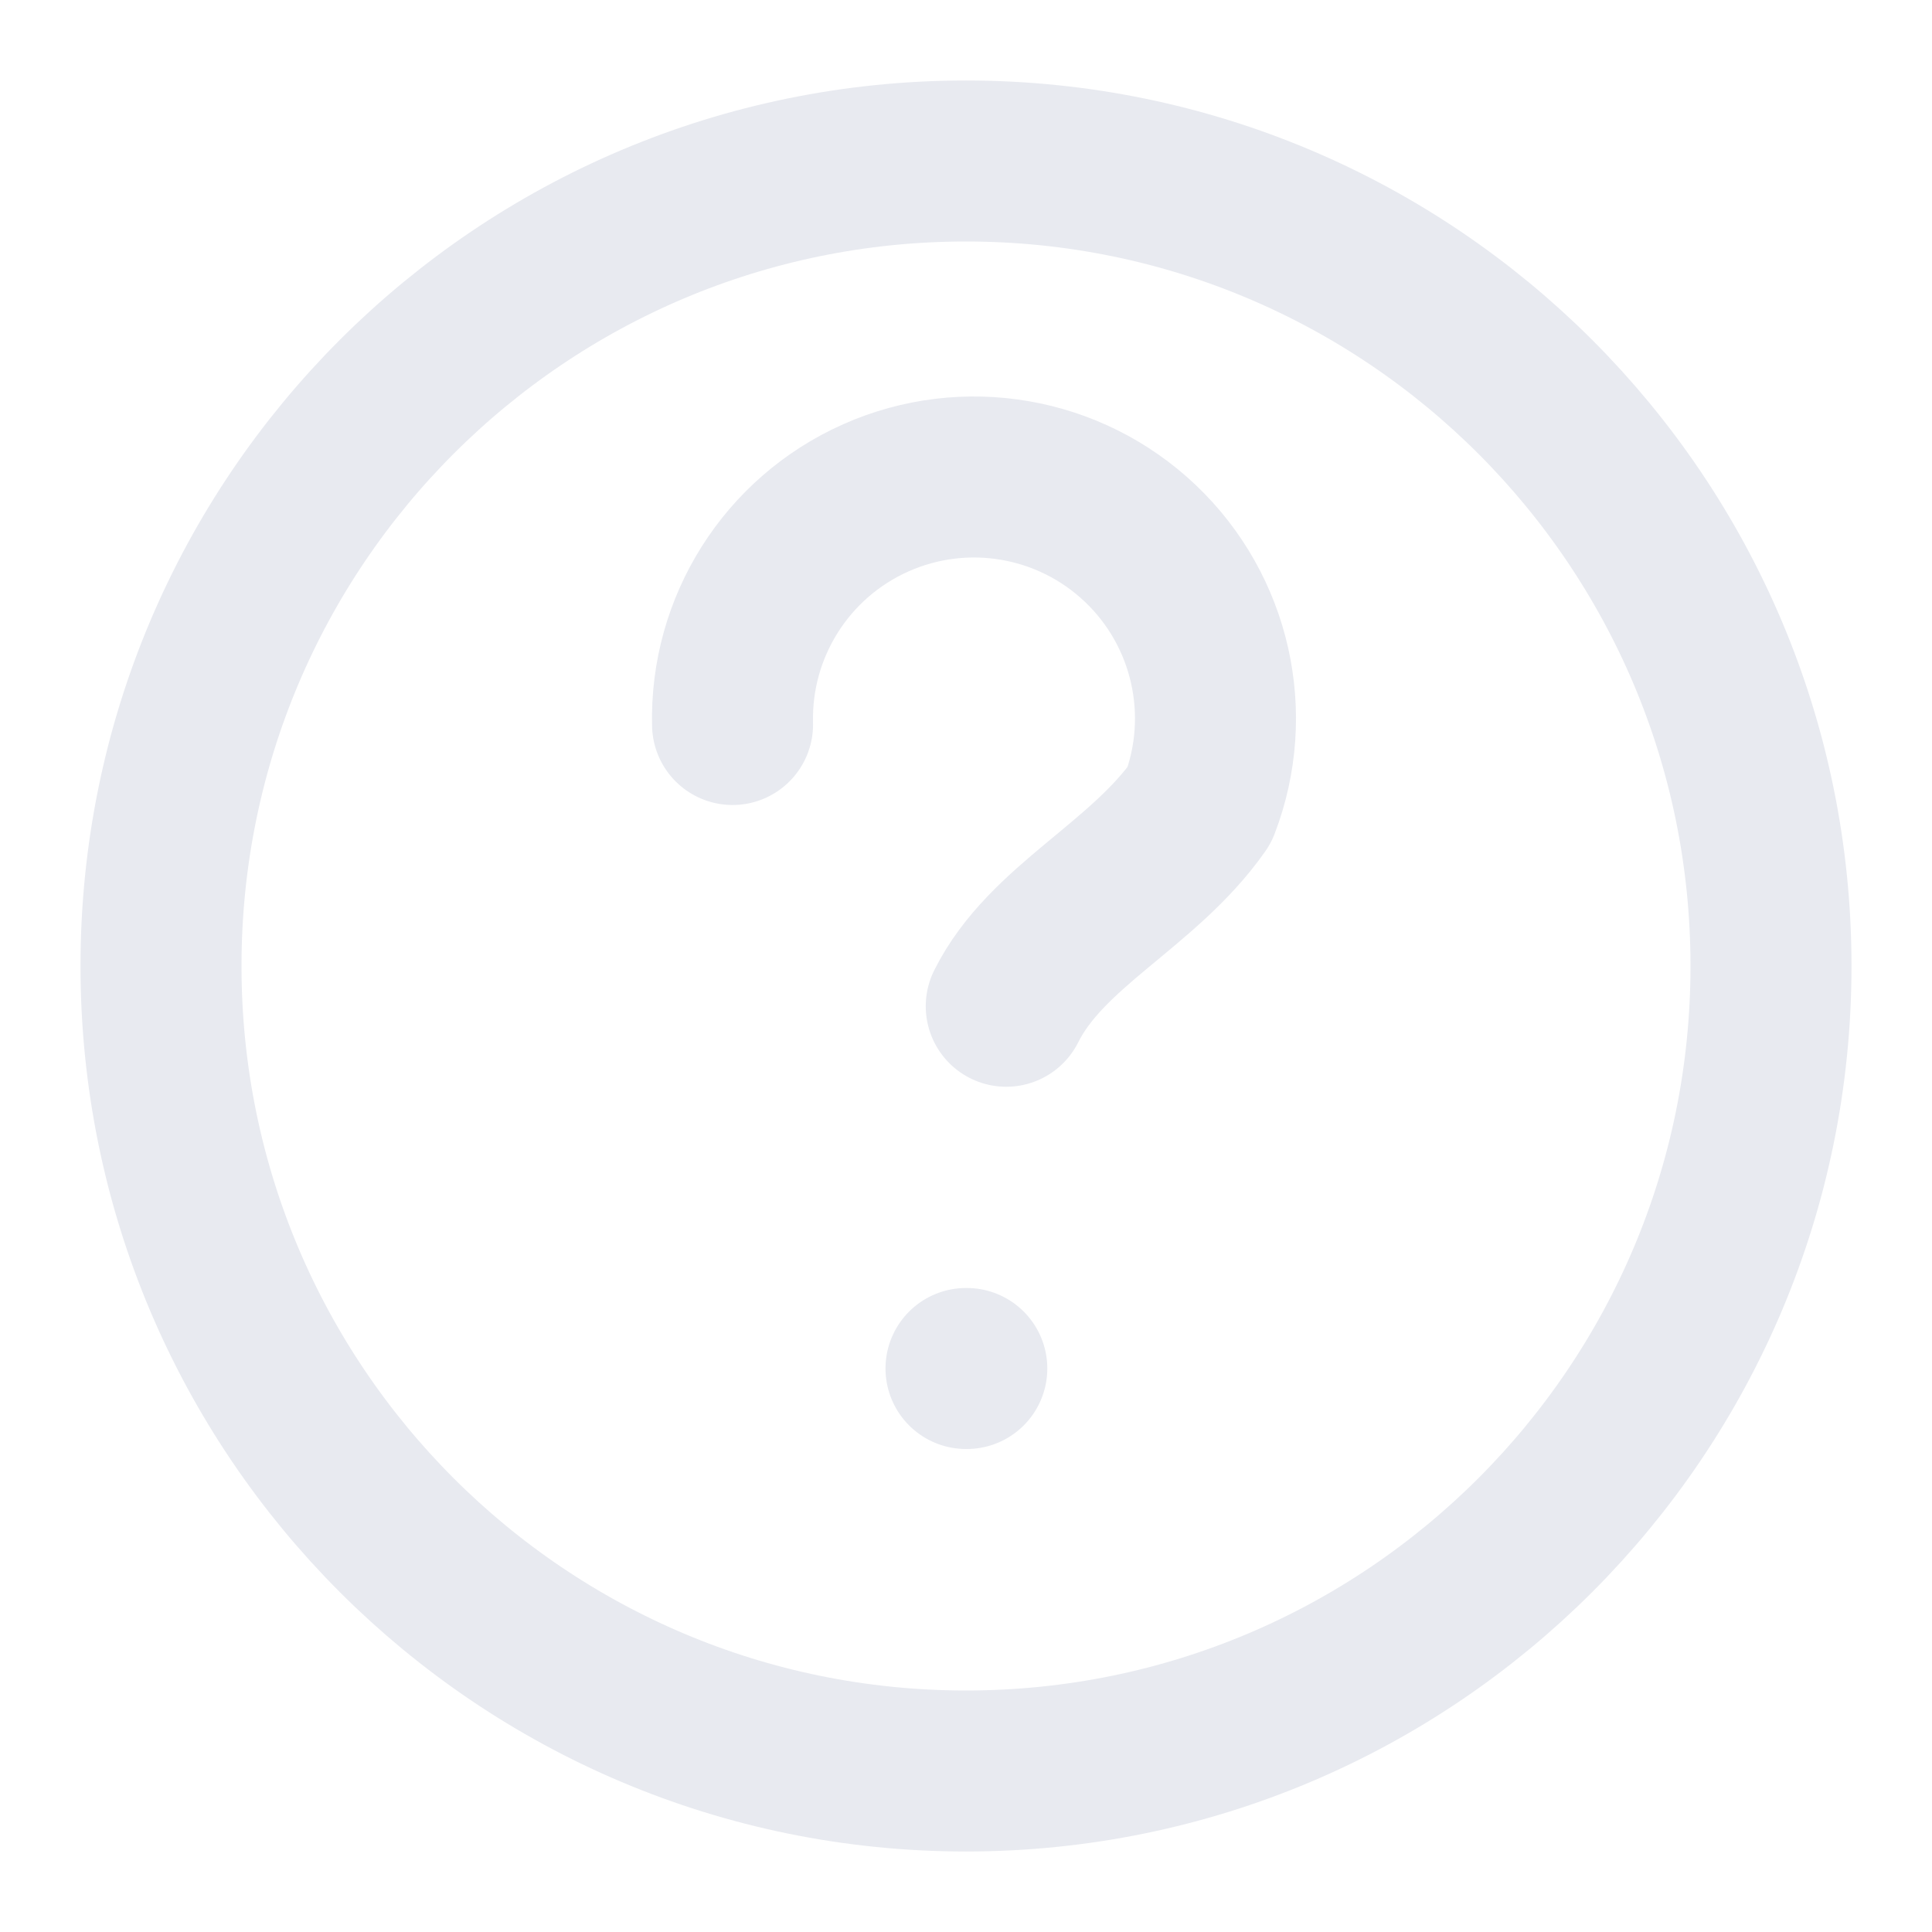
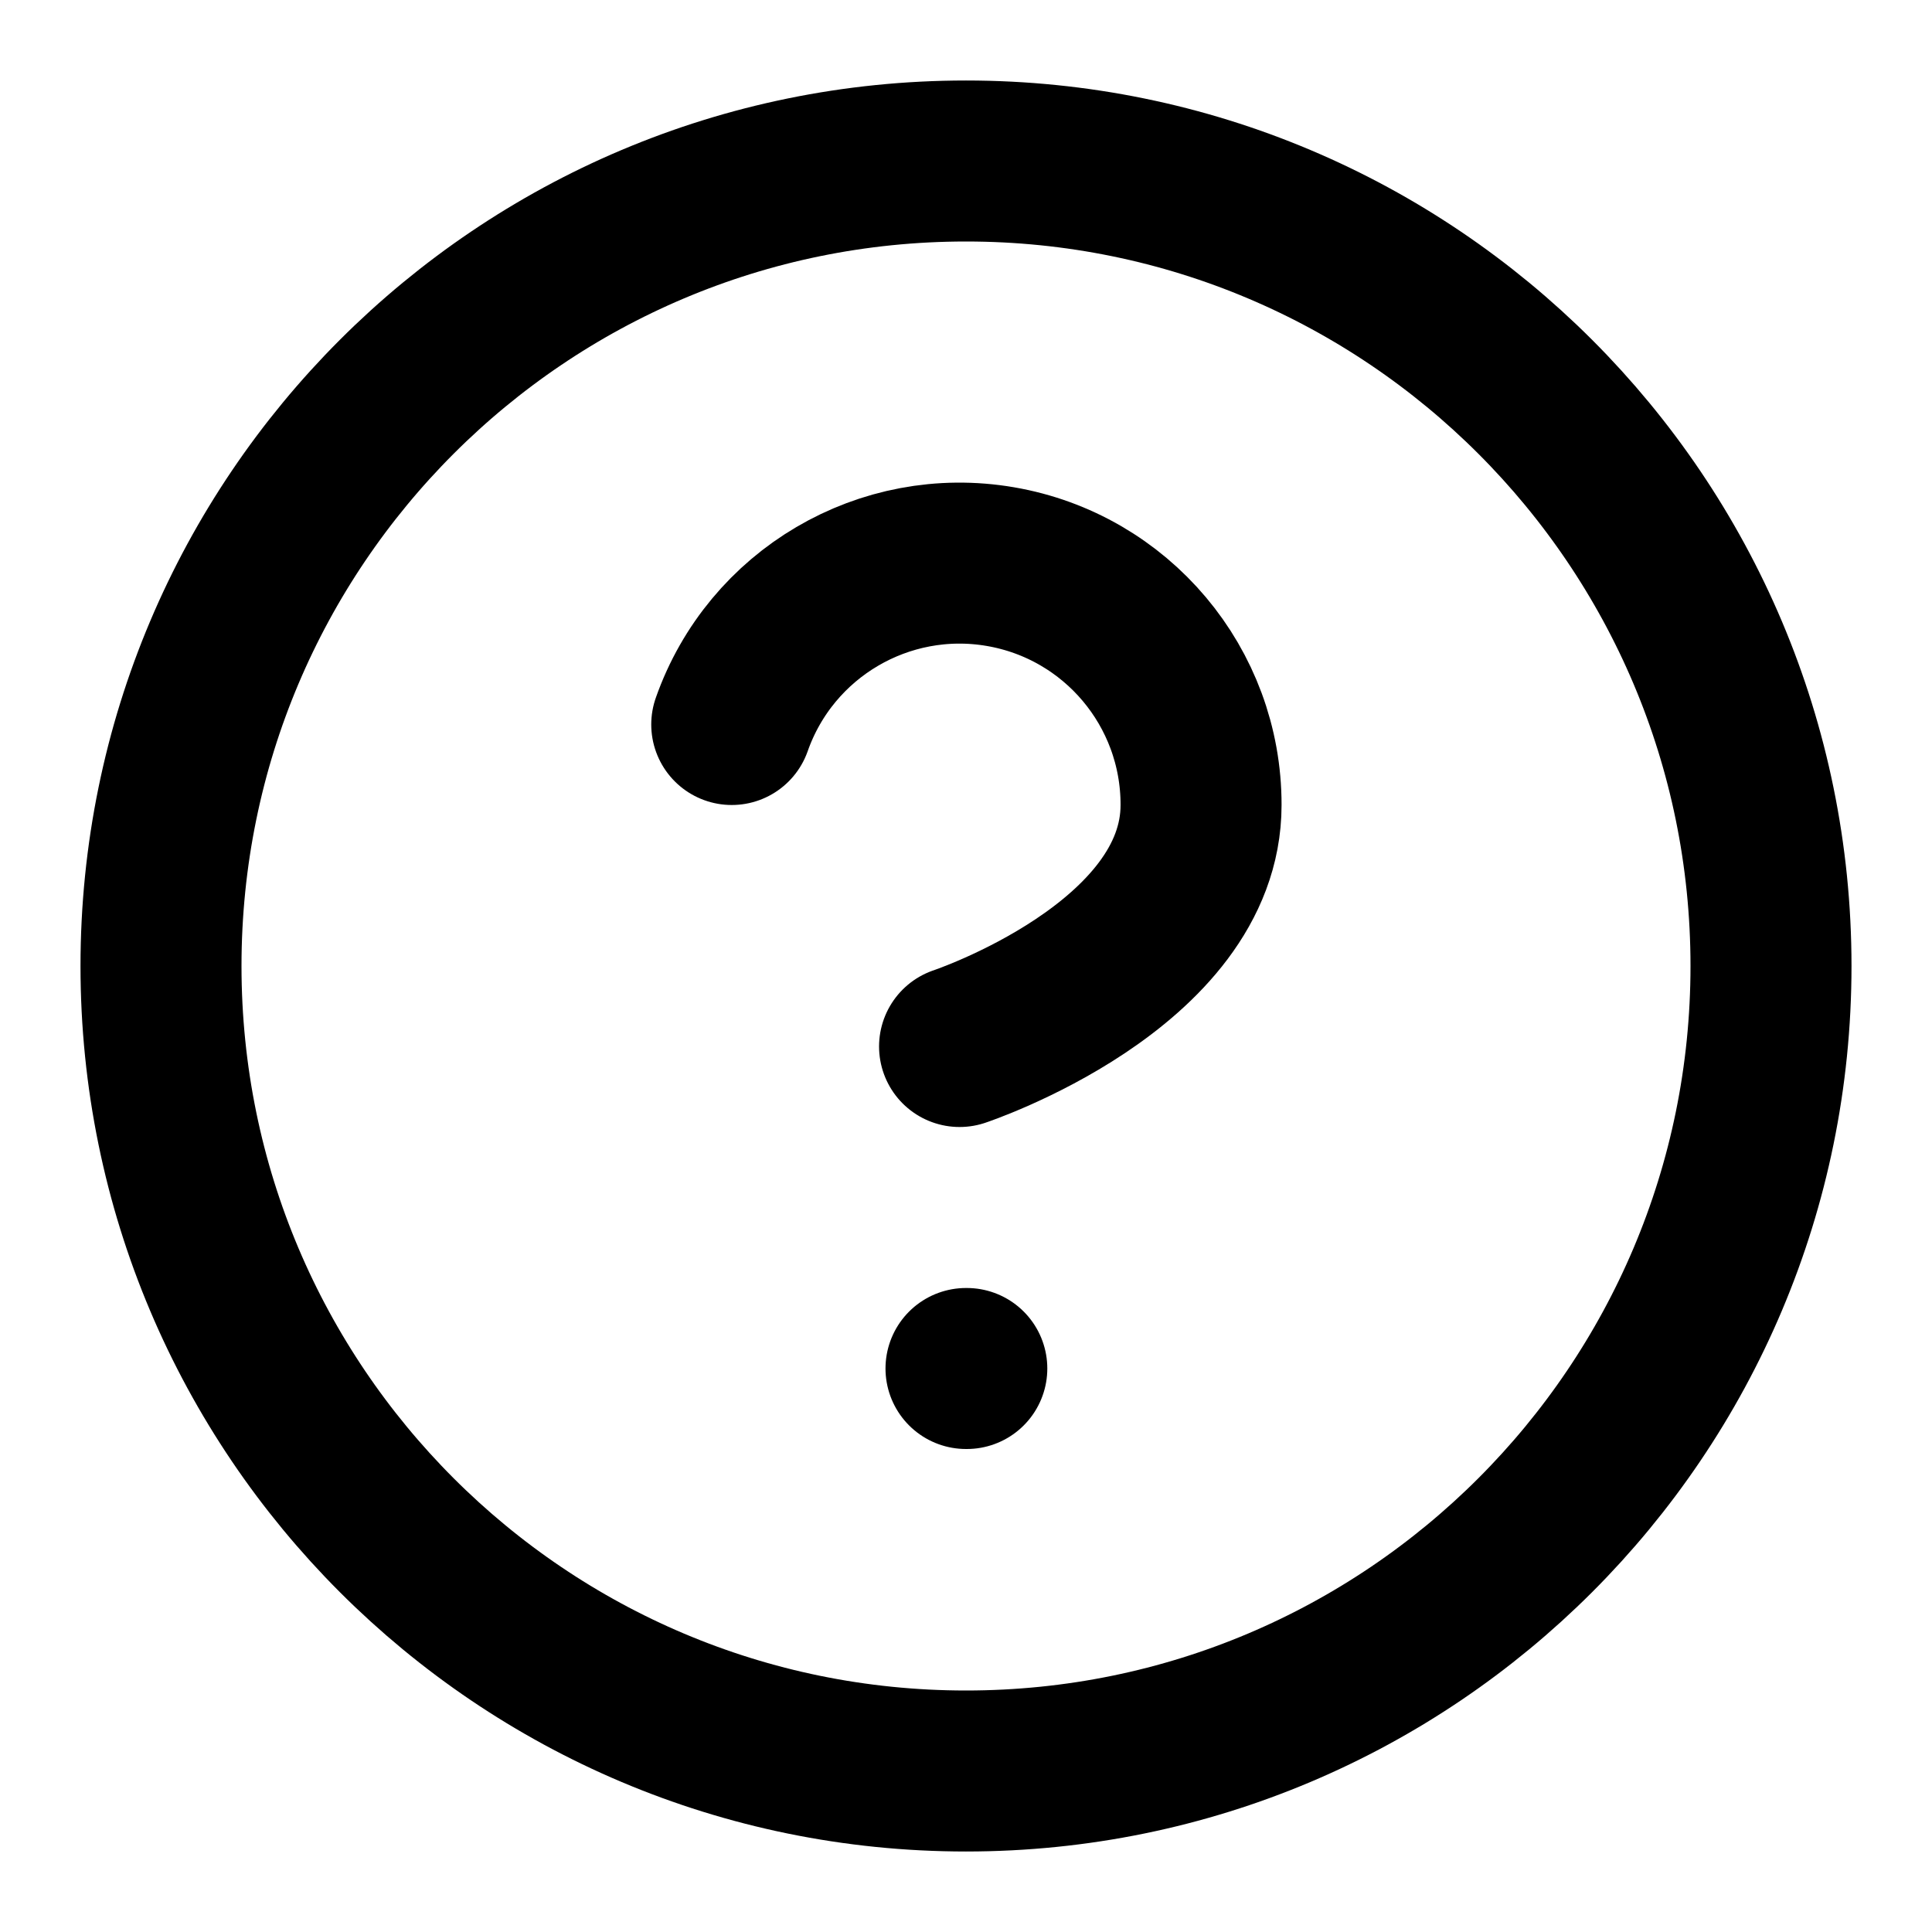
- <svg xmlns="http://www.w3.org/2000/svg" viewBox="0 0 24 24" fill="none" stroke="#E8EAF0" stroke-width="2" stroke-linecap="round" stroke-linejoin="round">
+ <svg xmlns="http://www.w3.org/2000/svg" width="24" height="24" viewBox="0 0 24 24" fill="none" stroke="currentColor" stroke-width="2" stroke-linecap="round" stroke-linejoin="round">
  <circle cx="12" cy="12" r="10" />
-   <path d="M9.1 9a3 3 0 1 1 5.8 1c-.7 1-1.9 1.5-2.4 2.5" />
+   <path d="M9.09 9a3 3 0 0 1 5.83 1c0 2-3 3-3 3" />
  <path d="M12 17h.01" />
</svg>
